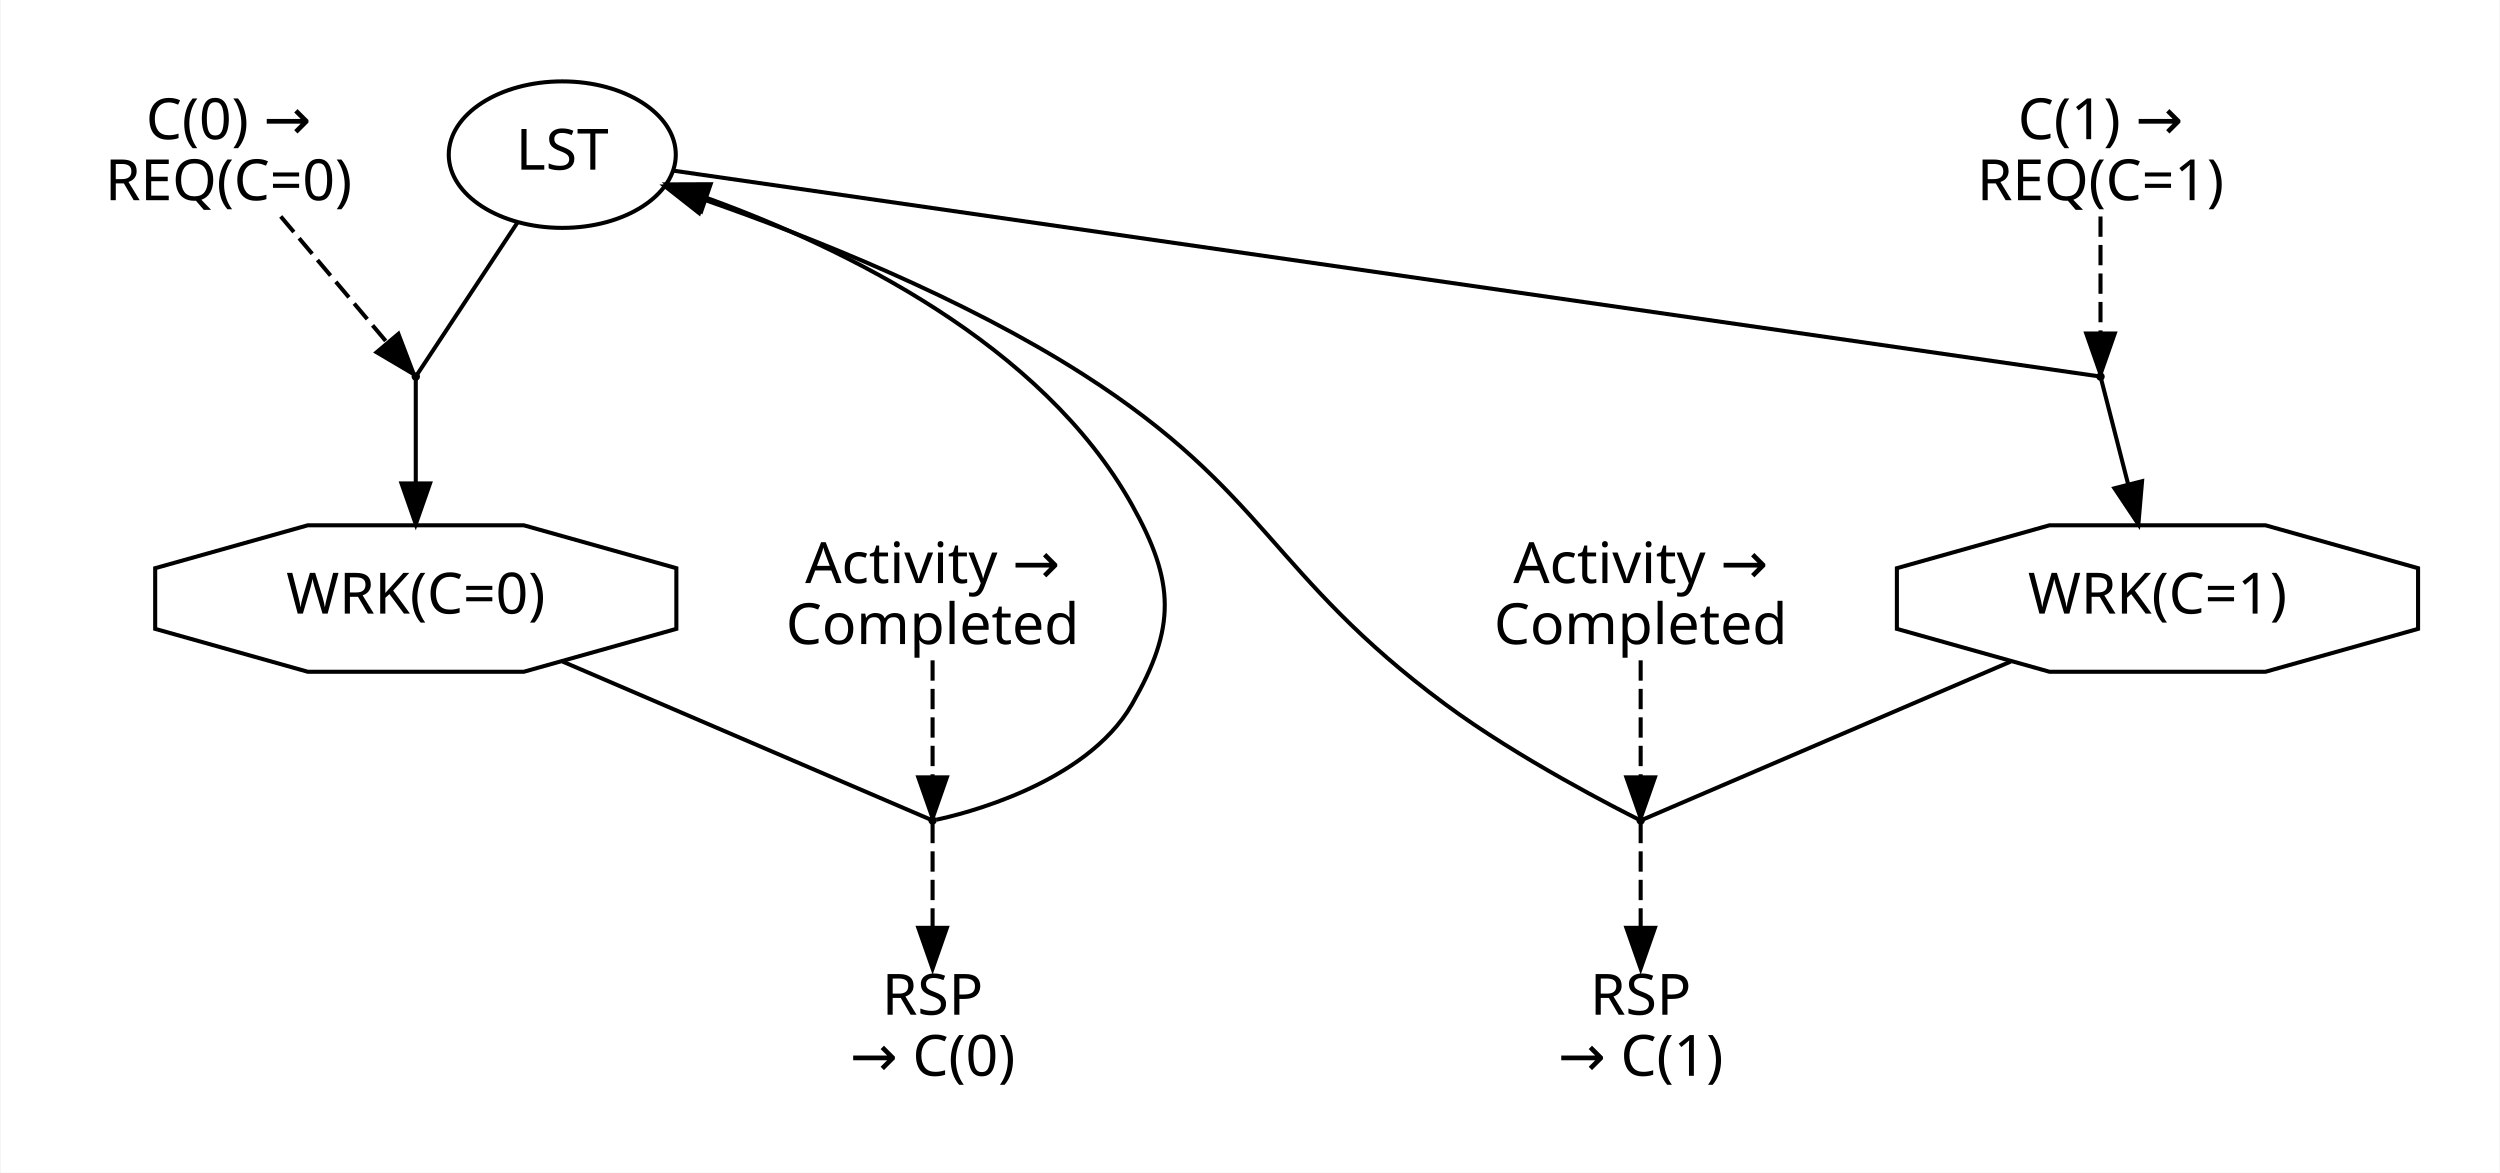
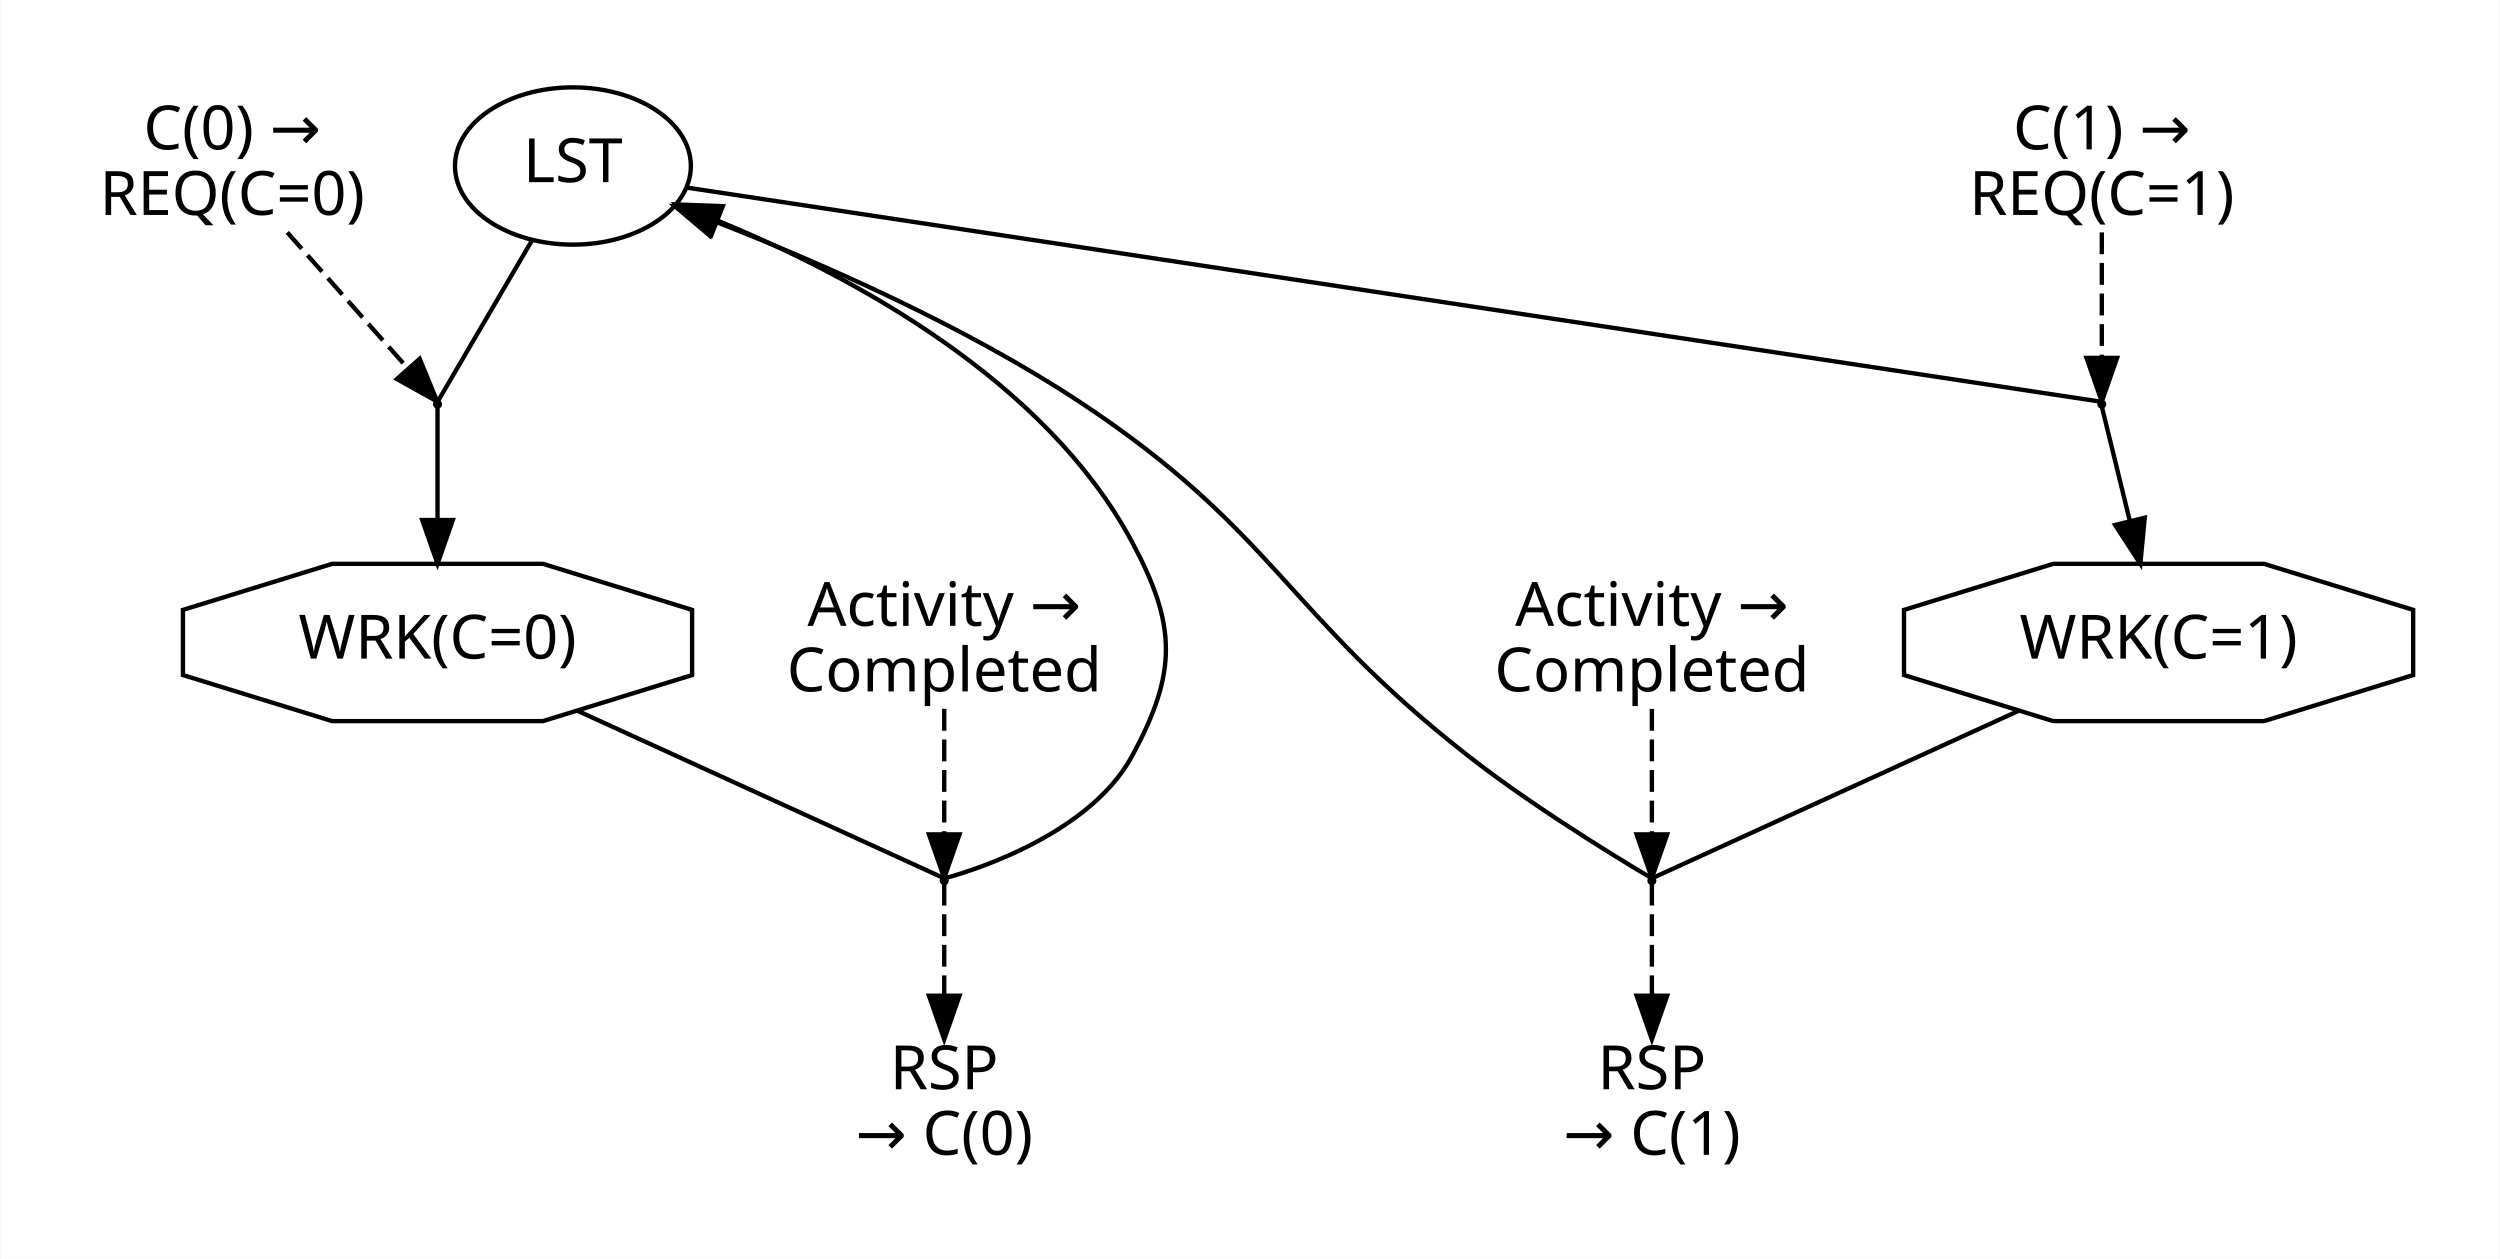
- <svg xmlns="http://www.w3.org/2000/svg" width="614pt" height="288pt" viewBox="0.00 0.00 614.00 288.16">
+ <svg xmlns="http://www.w3.org/2000/svg" width="572pt" height="288pt" viewBox="0.00 0.00 572.00 288.16">
  <g id="graph0" class="graph" transform="scale(1 1) rotate(0) translate(4 284.16)">
-     <polygon fill="#ffffff" stroke="transparent" points="-4,4 -4,-284.16 610,-284.16 610,4 -4,4" />
+     <polygon fill="white" stroke="transparent" points="-4,4 -4,-284.16 568,-284.16 568,4 -4,4" />
    <g id="clust1" class="cluster">
-       <polygon fill="none" stroke="#ffffff" points="8,-111.08 8,-272.16 170,-272.16 170,-111.08 8,-111.08" />
+       <polygon fill="none" stroke="white" points="8,-111.08 8,-272.16 162,-272.16 162,-111.08 8,-111.08" />
    </g>
    <g id="clust2" class="cluster">
-       <polygon fill="none" stroke="#ffffff" points="454,-111.08 454,-269.16 598,-269.16 598,-111.08 454,-111.08" />
+       <polygon fill="none" stroke="white" points="424,-111.08 424,-269.16 556,-269.16 556,-111.08 424,-111.08" />
    </g>
    <g id="clust3" class="cluster">
-       <polygon fill="none" stroke="#ffffff" points="178,-8 178,-160.08 272,-160.08 272,-8 178,-8" />
+       <polygon fill="none" stroke="white" points="170,-8 170,-160.08 254,-160.08 254,-8 170,-8" />
    </g>
    <g id="clust4" class="cluster">
-       <polygon fill="none" stroke="#ffffff" points="352,-8 352,-160.08 446,-160.08 446,-8 352,-8" />
+       <polygon fill="none" stroke="white" points="332,-8 332,-160.08 416,-160.08 416,-8 332,-8" />
    </g>
    <g id="node1" class="node">
-       <ellipse fill="none" stroke="#000000" cx="134" cy="-246.16" rx="27.895" ry="18" />
-       <text text-anchor="middle" x="134" y="-242.46" font-family="sans-serif" font-size="14.00" fill="#000000">LST</text>
+       <ellipse fill="none" stroke="black" cx="127" cy="-246.16" rx="27" ry="18" />
+       <text text-anchor="middle" x="127" y="-242.46" font-family="sans-serif" font-size="14.00">LST</text>
    </g>
    <g id="node3" class="node">
-       <ellipse fill="#000000" stroke="#000000" cx="98" cy="-191.62" rx=".54" ry=".54" />
+       <ellipse fill="black" stroke="black" cx="96" cy="-191.62" rx="0.54" ry="0.54" />
    </g>
    <g id="edge1" class="edge">
-       <path fill="none" stroke="#000000" d="M123.003,-229.5C113.409,-214.964 100.669,-195.664 98.365,-192.173" />
+       <path fill="none" stroke="black" d="M117.7,-229.26C108.85,-214.13 96.78,-193.5 96.04,-192.22" />
    </g>
    <g id="node6" class="node">
-       <ellipse fill="#000000" stroke="#000000" cx="512" cy="-191.62" rx=".54" ry=".54" />
+       <ellipse fill="black" stroke="black" cx="477" cy="-191.62" rx="0.54" ry="0.54" />
    </g>
    <g id="edge4" class="edge">
-       <path fill="none" stroke="#000000" d="M161.489,-242.194C245.755,-230.035 495.702,-193.972 511.241,-191.73" />
+       <path fill="none" stroke="black" d="M153.02,-241.22C233.5,-229.03 473.22,-192.73 476.96,-192.17" />
    </g>
    <g id="node2" class="node">
-       <polygon fill="none" stroke="#000000" points="162.036,-129.624 162.036,-144.536 124.524,-155.08 71.476,-155.08 33.964,-144.536 33.964,-129.624 71.476,-119.08 124.524,-119.08 162.036,-129.624" />
-       <text text-anchor="middle" x="98" y="-133.38" font-family="sans-serif" font-size="14.00" fill="#000000">WRK(C=0)</text>
+       <polygon fill="none" stroke="black" points="154.28,-129.62 154.28,-144.54 120.14,-155.08 71.86,-155.08 37.72,-144.54 37.72,-129.62 71.86,-119.08 120.14,-119.08 154.28,-129.62" />
+       <text text-anchor="middle" x="96" y="-133.38" font-family="sans-serif" font-size="14.00">WRK(C=0)</text>
    </g>
    <g id="node8" class="node">
-       <ellipse fill="#000000" stroke="#000000" cx="225" cy="-82.54" rx=".54" ry=".54" />
+       <ellipse fill="black" stroke="black" cx="212" cy="-82.54" rx="0.54" ry="0.54" />
    </g>
    <g id="edge7" class="edge">
-       <path fill="none" stroke="#000000" d="M134.053,-121.597C169.254,-106.48 218.387,-85.38 224.391,-82.802" />
+       <path fill="none" stroke="black" d="M128,-121.46C161.27,-106.26 208.91,-84.49 211.86,-83.15" />
    </g>
    <g id="edge2" class="edge">
-       <path fill="none" stroke="#000000" d="M98,-191.007C98,-188.292 98,-176.962 98,-165.384" />
-       <polygon fill="#000000" stroke="#000000" points="101.5,-165.355 98,-155.355 94.5,-165.355 101.5,-165.355" />
+       <path fill="none" stroke="black" d="M96,-190.93C96,-189.45 96,-177.4 96,-165.18" />
+       <polygon fill="black" stroke="black" points="99.5,-165.1 96,-155.1 92.5,-165.1 99.5,-165.1" />
    </g>
    <g id="node4" class="node">
-       <text text-anchor="middle" x="52" y="-249.96" font-family="sans-serif" font-size="14.00" fill="#000000">C(0) →</text>
-       <text text-anchor="middle" x="52" y="-234.96" font-family="sans-serif" font-size="14.00" fill="#000000">REQ(C=0)</text>
+       <text text-anchor="middle" x="49" y="-249.96" font-family="sans-serif" font-size="14.00">C(0) →</text>
+       <text text-anchor="middle" x="49" y="-234.96" font-family="sans-serif" font-size="14.00">REQ(C=0)</text>
    </g>
    <g id="edge3" class="edge">
-       <path fill="none" stroke="#000000" stroke-dasharray="5,2" d="M64.814,-230.968C73.294,-220.913 84.09,-208.113 91.023,-199.892" />
-       <polygon fill="#000000" stroke="#000000" points="93.733,-202.108 97.505,-192.207 88.382,-197.595 93.733,-202.108" />
+       <path fill="none" stroke="Black" stroke-dasharray="5,2" d="M61.6,-230.96C70.45,-220.98 81.95,-208.01 89.15,-199.88" />
+       <polygon fill="Black" stroke="Black" points="91.92,-202.03 95.94,-192.23 86.69,-197.39 91.92,-202.03" />
    </g>
    <g id="node5" class="node">
-       <polygon fill="none" stroke="#000000" points="590.036,-129.624 590.036,-144.536 552.524,-155.08 499.476,-155.08 461.964,-144.536 461.964,-129.624 499.476,-119.08 552.524,-119.08 590.036,-129.624" />
-       <text text-anchor="middle" x="526" y="-133.38" font-family="sans-serif" font-size="14.00" fill="#000000">WRK(C=1)</text>
+       <polygon fill="none" stroke="black" points="548.28,-129.62 548.28,-144.54 514.14,-155.08 465.86,-155.08 431.72,-144.54 431.72,-129.62 465.86,-119.08 514.14,-119.08 548.28,-129.62" />
+       <text text-anchor="middle" x="490" y="-133.38" font-family="sans-serif" font-size="14.00">WRK(C=1)</text>
    </g>
    <g id="node11" class="node">
-       <ellipse fill="#000000" stroke="#000000" cx="399" cy="-82.54" rx=".54" ry=".54" />
+       <ellipse fill="black" stroke="black" cx="374" cy="-82.54" rx="0.54" ry="0.54" />
    </g>
    <g id="edge11" class="edge">
-       <path fill="none" stroke="#000000" d="M489.947,-121.597C454.747,-106.48 405.613,-85.38 399.609,-82.802" />
+       <path fill="none" stroke="black" d="M458,-121.46C424.73,-106.26 377.09,-84.49 374.14,-83.15" />
    </g>
    <g id="edge5" class="edge">
-       <path fill="none" stroke="#000000" d="M512.157,-191.007C512.854,-188.292 515.763,-176.962 518.735,-165.384" />
-       <polygon fill="#000000" stroke="#000000" points="522.213,-165.911 521.309,-155.355 515.433,-164.171 522.213,-165.911" />
+       <path fill="none" stroke="black" d="M477.04,-190.93C477.4,-189.45 480.36,-177.4 483.35,-165.18" />
+       <polygon fill="black" stroke="black" points="486.84,-165.65 485.82,-155.1 480.04,-163.98 486.84,-165.65" />
    </g>
    <g id="node7" class="node">
-       <text text-anchor="middle" x="512" y="-249.96" font-family="sans-serif" font-size="14.00" fill="#000000">C(1) →</text>
-       <text text-anchor="middle" x="512" y="-234.96" font-family="sans-serif" font-size="14.00" fill="#000000">REQ(C=1)</text>
+       <text text-anchor="middle" x="477" y="-249.96" font-family="sans-serif" font-size="14.00">C(1) →</text>
+       <text text-anchor="middle" x="477" y="-234.96" font-family="sans-serif" font-size="14.00">REQ(C=1)</text>
    </g>
    <g id="edge6" class="edge">
-       <path fill="none" stroke="#000000" stroke-dasharray="5,2" d="M512,-230.968C512,-221.827 512,-210.418 512,-202.242" />
-       <polygon fill="#000000" stroke="#000000" points="515.5,-202.207 512,-192.207 508.5,-202.207 515.5,-202.207" />
+       <path fill="none" stroke="Black" stroke-dasharray="5,2" d="M477,-230.96C477,-221.93 477,-210.45 477,-202.33" />
+       <polygon fill="Black" stroke="Black" points="480.5,-202.23 477,-192.23 473.5,-202.23 480.5,-202.23" />
    </g>
    <g id="edge8" class="edge">
-       <path fill="none" stroke="#000000" d="M225.911,-82.723C231.623,-83.928 262.618,-91.278 274,-111.08 284.853,-129.961 284.627,-141.071 274,-160.08 251.824,-199.748 203.048,-223.377 169.357,-235.569" />
-       <polygon fill="#000000" stroke="#000000" points="168.169,-232.276 159.86,-238.85 170.455,-238.893 168.169,-232.276" />
+       <path fill="none" stroke="black" d="M212.09,-83.1C213.99,-83.59 244.47,-91.66 255,-111.08 265.38,-130.23 265.29,-140.89 255,-160.08 235.09,-197.22 191.04,-220.91 160.21,-233.62" />
+       <polygon fill="black" stroke="black" points="158.73,-230.44 150.71,-237.36 161.3,-236.95 158.73,-230.44" />
    </g>
    <g id="node10" class="node">
-       <text text-anchor="middle" x="225" y="-34.8" font-family="sans-serif" font-size="14.00" fill="#000000">RSP</text>
-       <text text-anchor="middle" x="225" y="-19.8" font-family="sans-serif" font-size="14.00" fill="#000000">→ C(0)</text>
+       <text text-anchor="middle" x="212" y="-34.8" font-family="sans-serif" font-size="14.00">RSP</text>
+       <text text-anchor="middle" x="212" y="-19.8" font-family="sans-serif" font-size="14.00">→ C(0)</text>
    </g>
    <g id="edge10" class="edge">
-       <path fill="none" stroke="#000000" stroke-dasharray="5,2" d="M225,-81.961C225,-79.285 225,-67.76 225,-56.345" />
-       <polygon fill="#000000" stroke="#000000" points="228.5,-56.15 225,-46.15 221.5,-56.15 228.5,-56.15" />
+       <path fill="none" stroke="Black" stroke-dasharray="5,2" d="M212,-81.86C212,-80.41 212,-68.3 212,-56.38" />
+       <polygon fill="Black" stroke="Black" points="215.5,-56.22 212,-46.22 208.5,-56.22 215.5,-56.22" />
    </g>
    <g id="node9" class="node">
-       <text text-anchor="middle" x="225" y="-140.88" font-family="sans-serif" font-size="14.00" fill="#000000">Activity →</text>
-       <text text-anchor="middle" x="225" y="-125.88" font-family="sans-serif" font-size="14.00" fill="#000000">Completed</text>
+       <text text-anchor="middle" x="212" y="-140.88" font-family="sans-serif" font-size="14.00">Activity →</text>
+       <text text-anchor="middle" x="212" y="-125.88" font-family="sans-serif" font-size="14.00">Completed</text>
    </g>
    <g id="edge9" class="edge">
-       <path fill="none" stroke="#000000" stroke-dasharray="5,2" d="M225,-121.888C225,-112.747 225,-101.338 225,-93.162" />
-       <polygon fill="#000000" stroke="#000000" points="228.5,-93.127 225,-83.127 221.5,-93.127 228.5,-93.127" />
+       <path fill="none" stroke="Black" stroke-dasharray="5,2" d="M212,-121.88C212,-112.85 212,-101.37 212,-93.25" />
+       <polygon fill="Black" stroke="Black" points="215.5,-93.15 212,-83.15 208.5,-93.15 215.5,-93.15" />
    </g>
    <g id="edge12" class="edge">
-       <path fill="none" stroke="#000000" d="M398.29,-82.892C393.81,-85.13 369.073,-97.69 351,-111.08 308.006,-142.934 307.077,-163.328 262,-192.16 232.633,-210.944 195.625,-225.73 168.965,-235.046" />
-       <polygon fill="#000000" stroke="#000000" points="167.627,-231.804 159.292,-238.345 169.886,-238.43 167.627,-231.804" />
+       <path fill="none" stroke="black" d="M373.93,-83.12C372.49,-83.97 349.12,-97.7 332,-111.08 289.84,-144.03 287.65,-162.67 243,-192.16 216.69,-209.53 183.77,-223.98 159.72,-233.37" />
+       <polygon fill="black" stroke="black" points="158.42,-230.13 150.33,-236.97 160.92,-236.66 158.42,-230.13" />
    </g>
    <g id="node13" class="node">
-       <text text-anchor="middle" x="399" y="-34.8" font-family="sans-serif" font-size="14.00" fill="#000000">RSP</text>
-       <text text-anchor="middle" x="399" y="-19.8" font-family="sans-serif" font-size="14.00" fill="#000000">→ C(1)</text>
+       <text text-anchor="middle" x="374" y="-34.8" font-family="sans-serif" font-size="14.00">RSP</text>
+       <text text-anchor="middle" x="374" y="-19.8" font-family="sans-serif" font-size="14.00">→ C(1)</text>
    </g>
    <g id="edge14" class="edge">
-       <path fill="none" stroke="#000000" stroke-dasharray="5,2" d="M399,-81.961C399,-79.285 399,-67.76 399,-56.345" />
-       <polygon fill="#000000" stroke="#000000" points="402.5,-56.15 399,-46.15 395.5,-56.15 402.5,-56.15" />
+       <path fill="none" stroke="Black" stroke-dasharray="5,2" d="M374,-81.86C374,-80.41 374,-68.3 374,-56.38" />
+       <polygon fill="Black" stroke="Black" points="377.5,-56.22 374,-46.22 370.5,-56.22 377.5,-56.22" />
    </g>
    <g id="node12" class="node">
-       <text text-anchor="middle" x="399" y="-140.88" font-family="sans-serif" font-size="14.00" fill="#000000">Activity →</text>
-       <text text-anchor="middle" x="399" y="-125.88" font-family="sans-serif" font-size="14.00" fill="#000000">Completed</text>
+       <text text-anchor="middle" x="374" y="-140.88" font-family="sans-serif" font-size="14.00">Activity →</text>
+       <text text-anchor="middle" x="374" y="-125.88" font-family="sans-serif" font-size="14.00">Completed</text>
    </g>
    <g id="edge13" class="edge">
-       <path fill="none" stroke="#000000" stroke-dasharray="5,2" d="M399,-121.888C399,-112.747 399,-101.338 399,-93.162" />
-       <polygon fill="#000000" stroke="#000000" points="402.5,-93.127 399,-83.127 395.5,-93.127 402.5,-93.127" />
+       <path fill="none" stroke="Black" stroke-dasharray="5,2" d="M374,-121.88C374,-112.85 374,-101.37 374,-93.25" />
+       <polygon fill="Black" stroke="Black" points="377.5,-93.15 374,-83.15 370.5,-93.15 377.5,-93.15" />
    </g>
  </g>
</svg>
